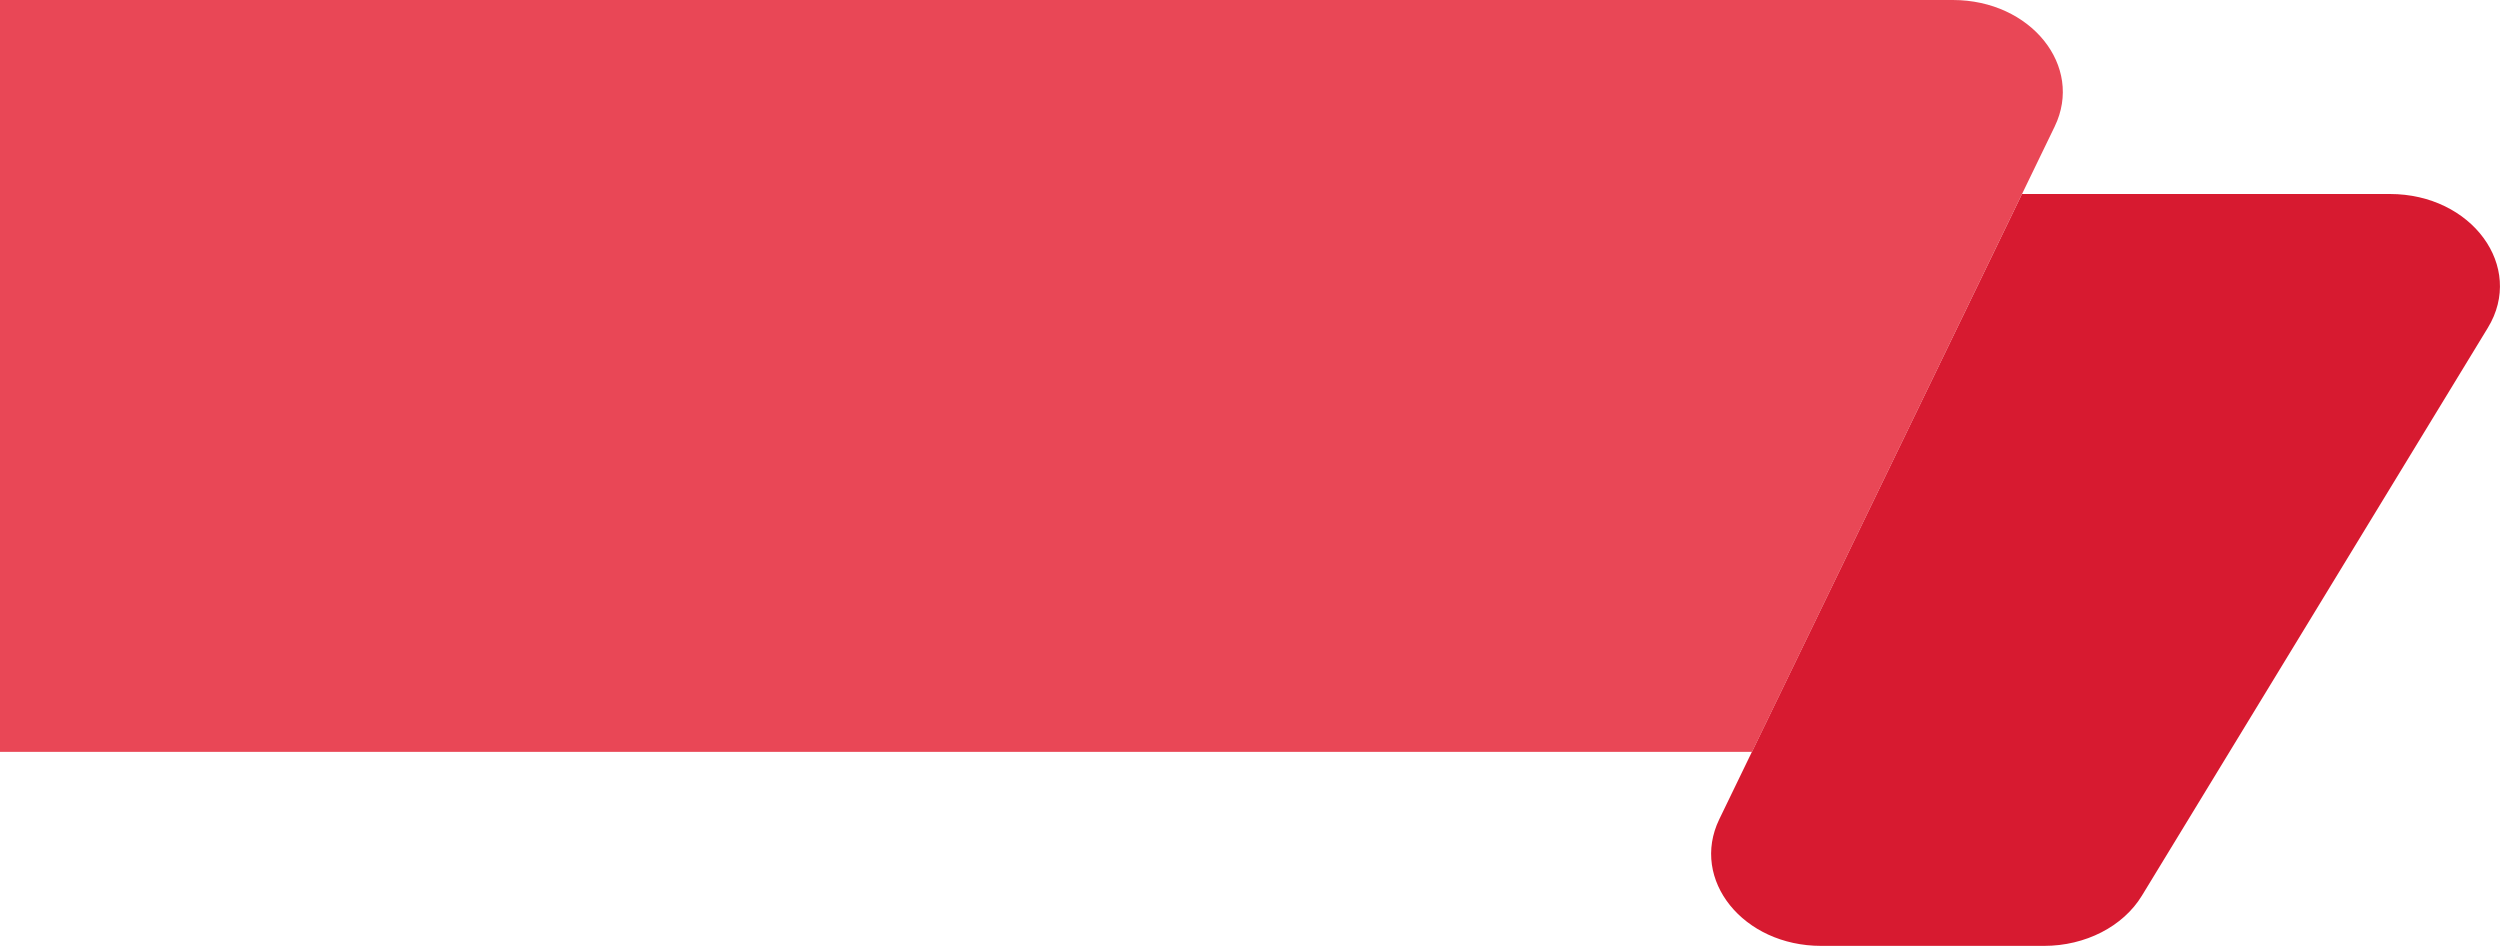
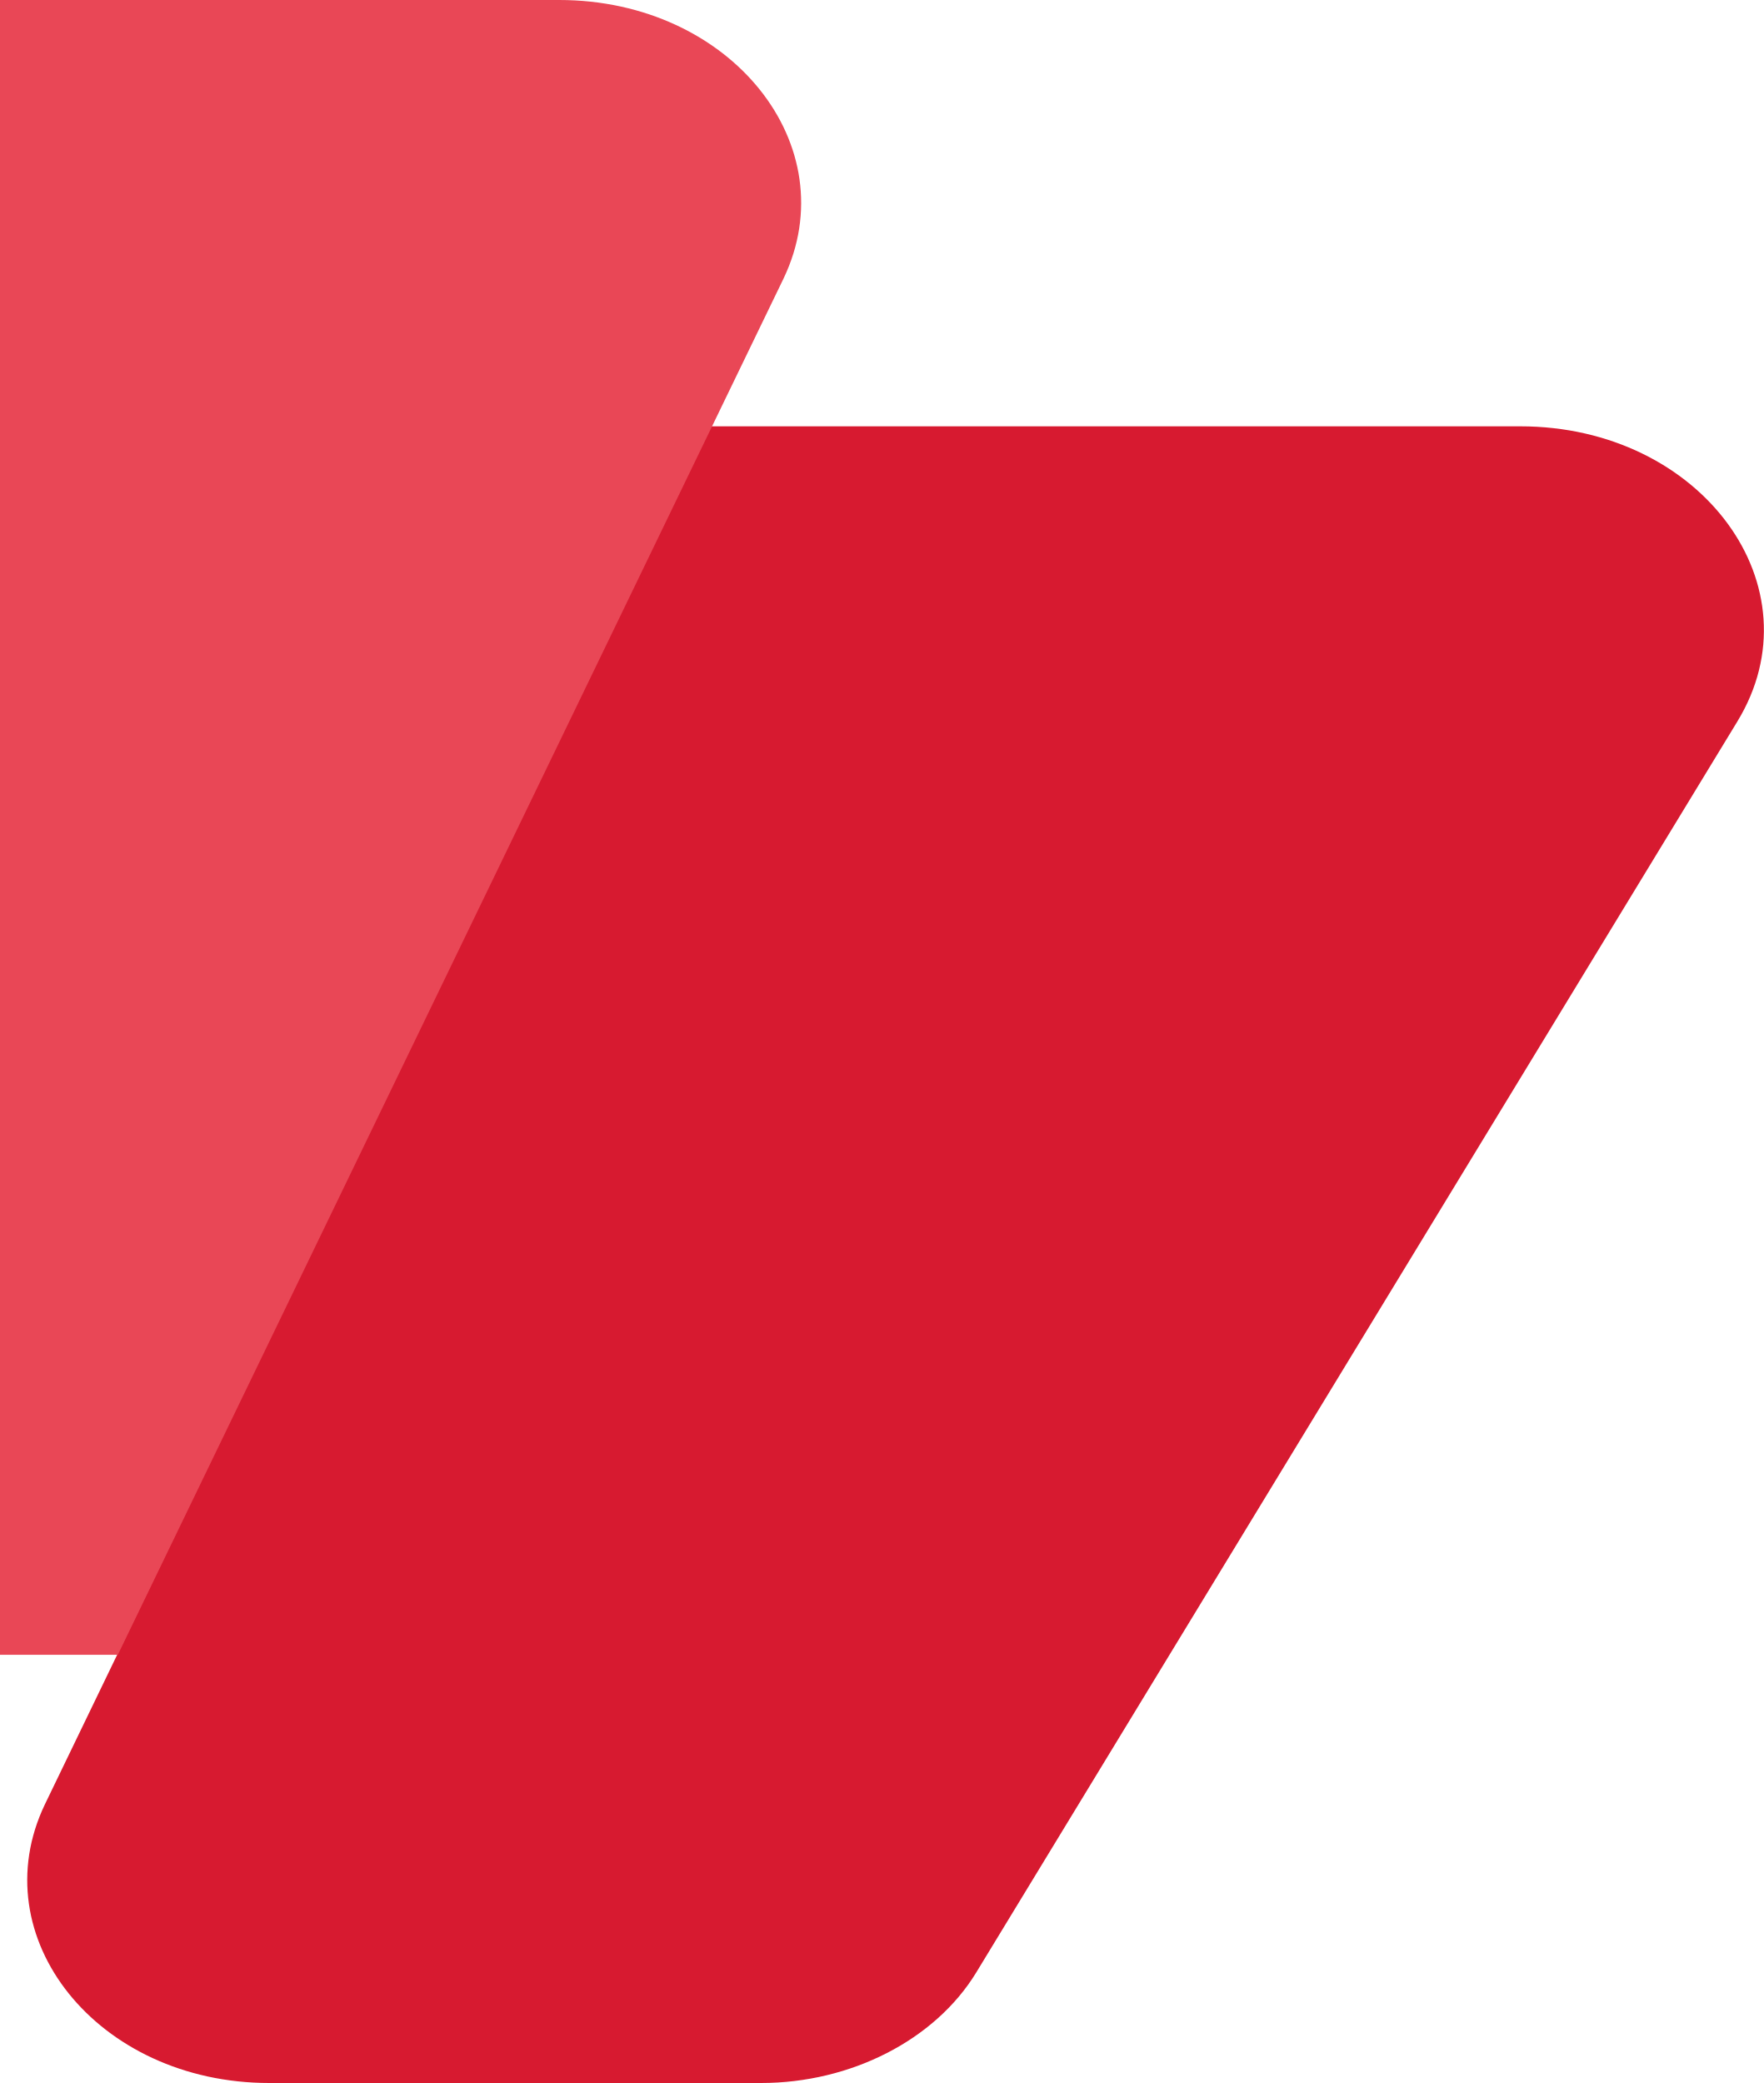
- <svg xmlns="http://www.w3.org/2000/svg" viewBox="0 0 294.33 111.36">
-   <defs>
-     <style>.cls-1{fill:#d71a30;}.cls-2{fill:#e94756;}</style>
-   </defs>
-   <g id="Calque_2" data-name="Calque 2">
-     <g id="Calque_15" data-name="Calque 15">
-       <path class="cls-1" d="M292.9,38.59l-40.73,66.86c-2.21,3.63-6.66,5.91-11.52,5.91H214.41c-9.18,0-15.44-7.78-12-14.9l35.64-73.62h43.32C291,22.84,297.29,31.39,292.9,38.59Z" />
-       <path class="cls-2" d="M241.9,14.9,206.27,88.52H0V0H229.91C239.09,0,245.35,7.78,241.9,14.9Z" />
+ <svg xmlns="http://www.w3.org/2000/svg" version="1.1" id="Calque_1" x="0px" y="0px" viewBox="0 0 94.3 111.4" style="enable-background:new 0 0 94.3 111.4;" xml:space="preserve">
+   <style type="text/css">
+ 	.st0{fill:#D71A30;}
+ 	.st1{fill:#E94756;}
+ </style>
+   <g>
+     <g id="Calque_15">
+       <path class="st0" d="M92.9,38.6l-40.7,66.9c-2.2,3.6-6.7,5.9-11.5,5.9H14.4c-9.2,0-15.4-7.8-12-14.9L38,22.8h43.3    C91,22.8,97.3,31.4,92.9,38.6z" />
+       <path class="st1" d="M41.9,14.9L6.3,88.5H0V0h29.9C39.1,0,45.3,7.8,41.9,14.9z" />
    </g>
  </g>
</svg>
